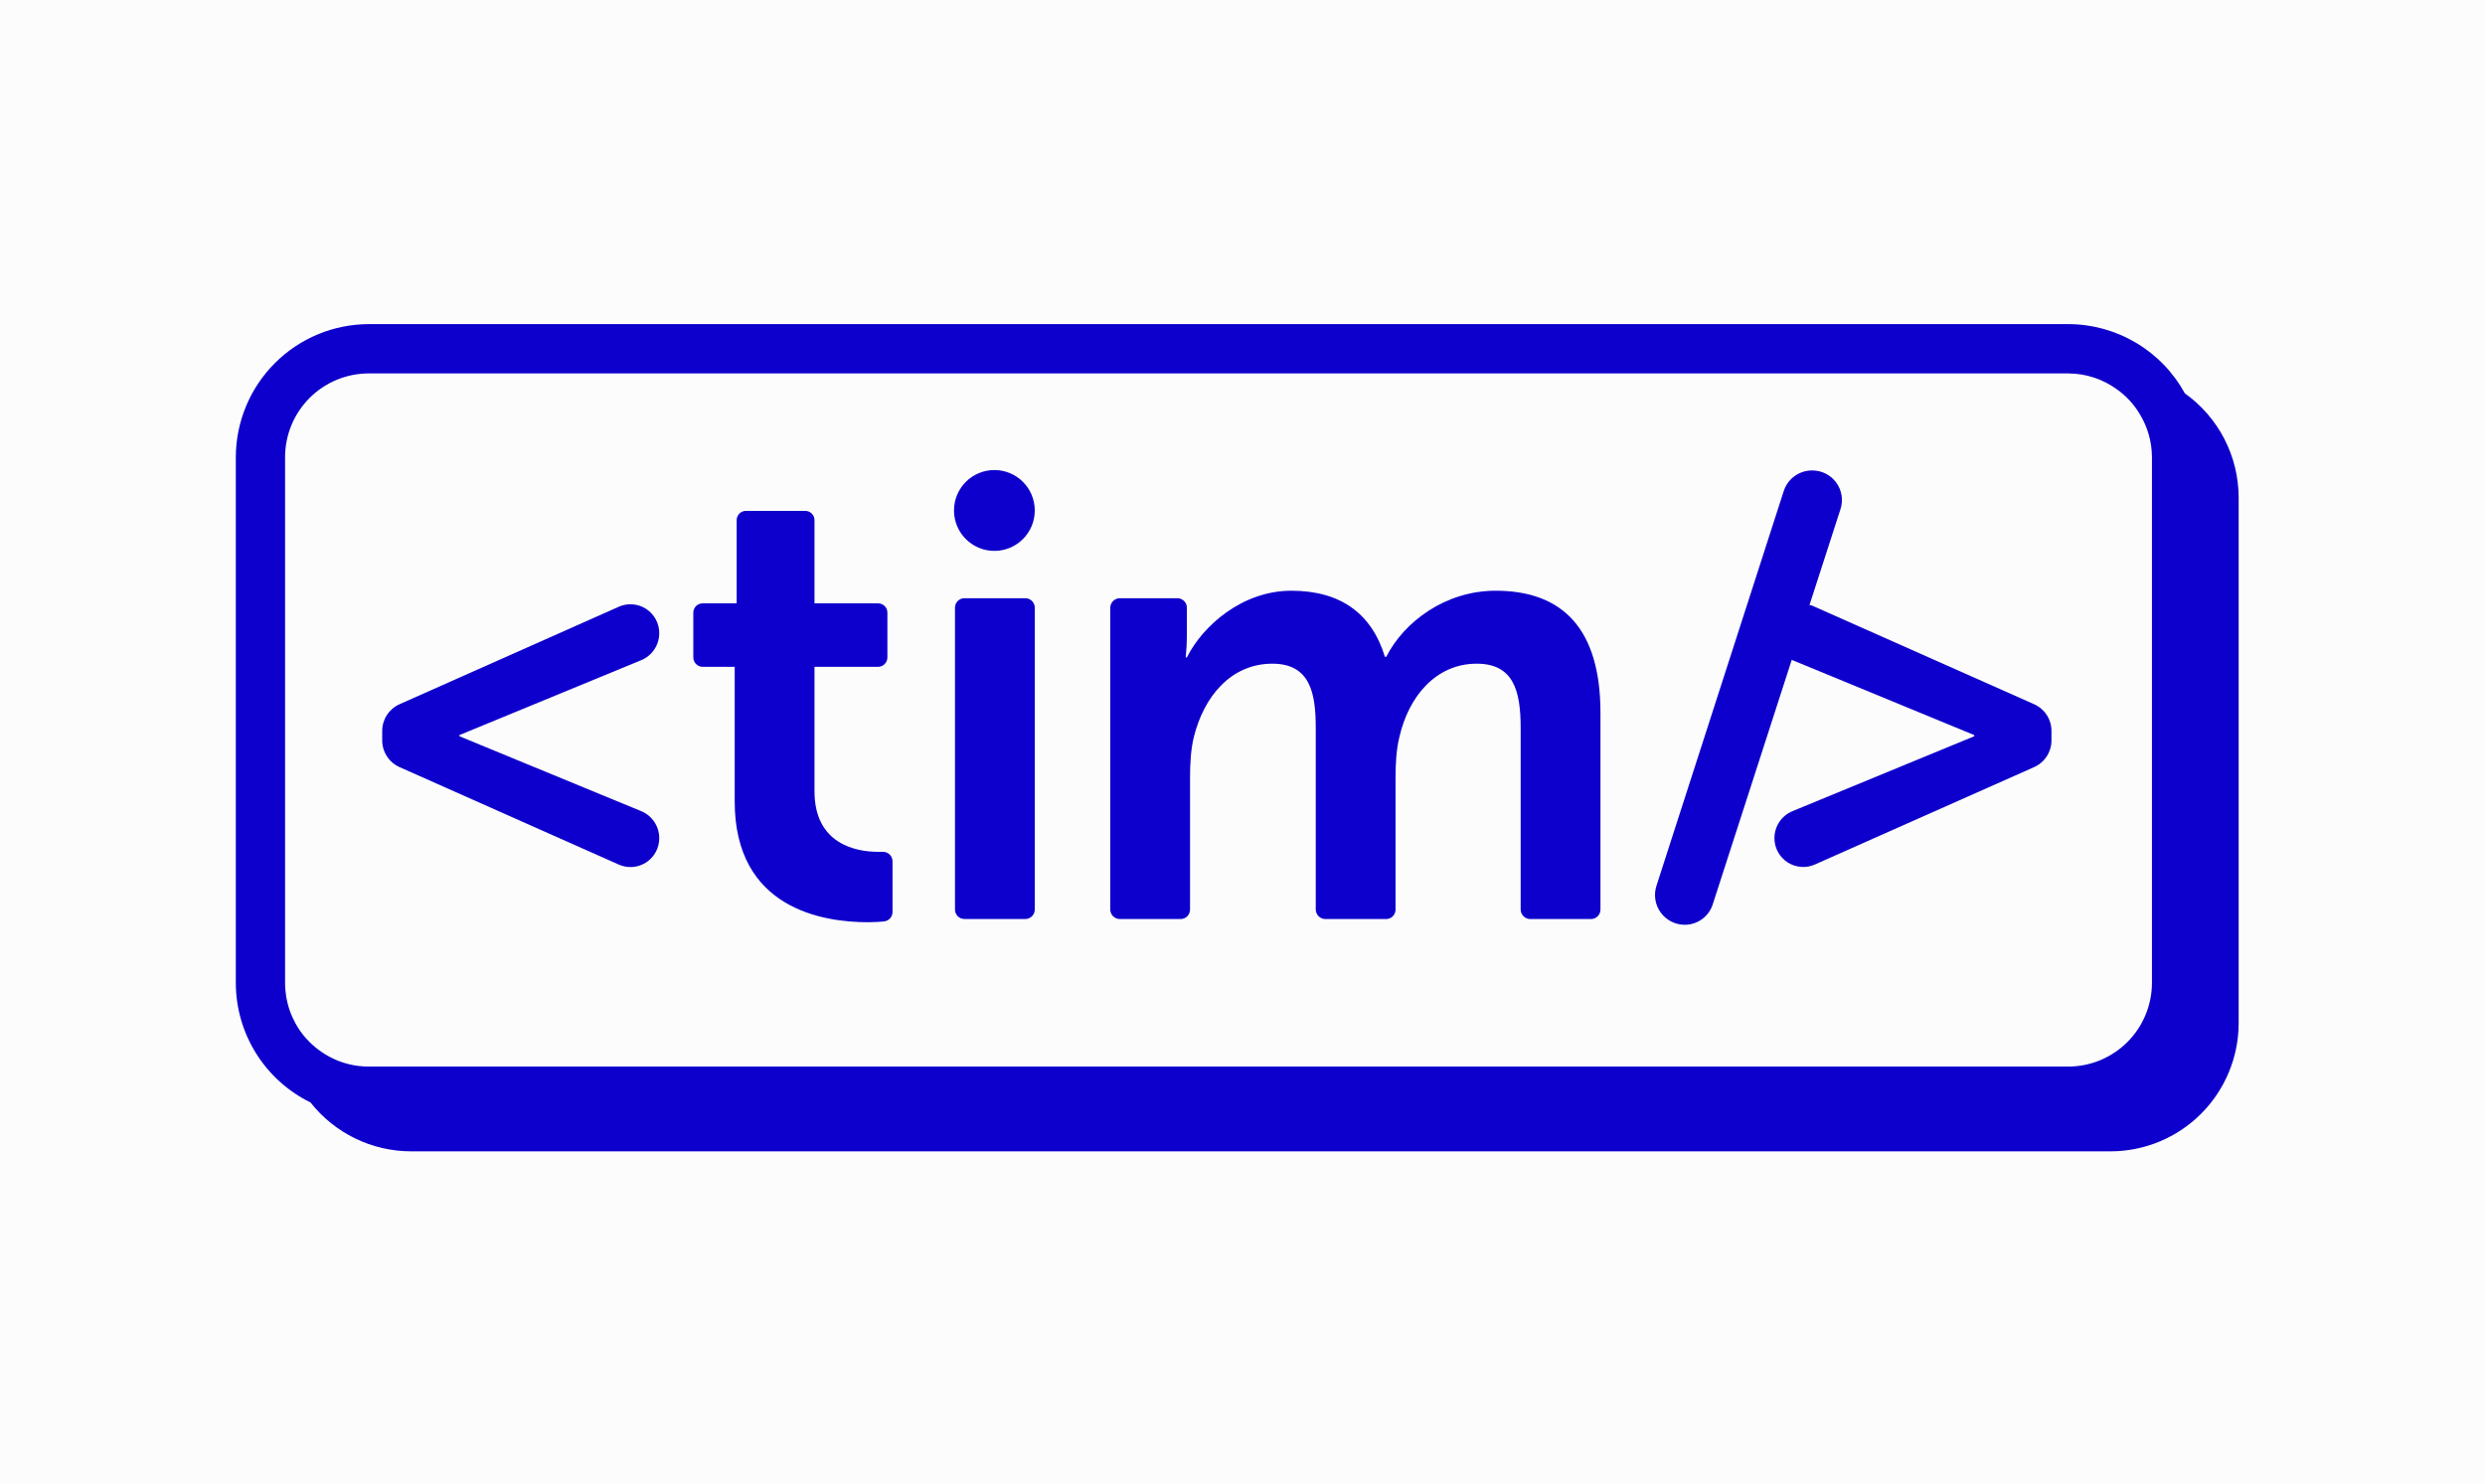
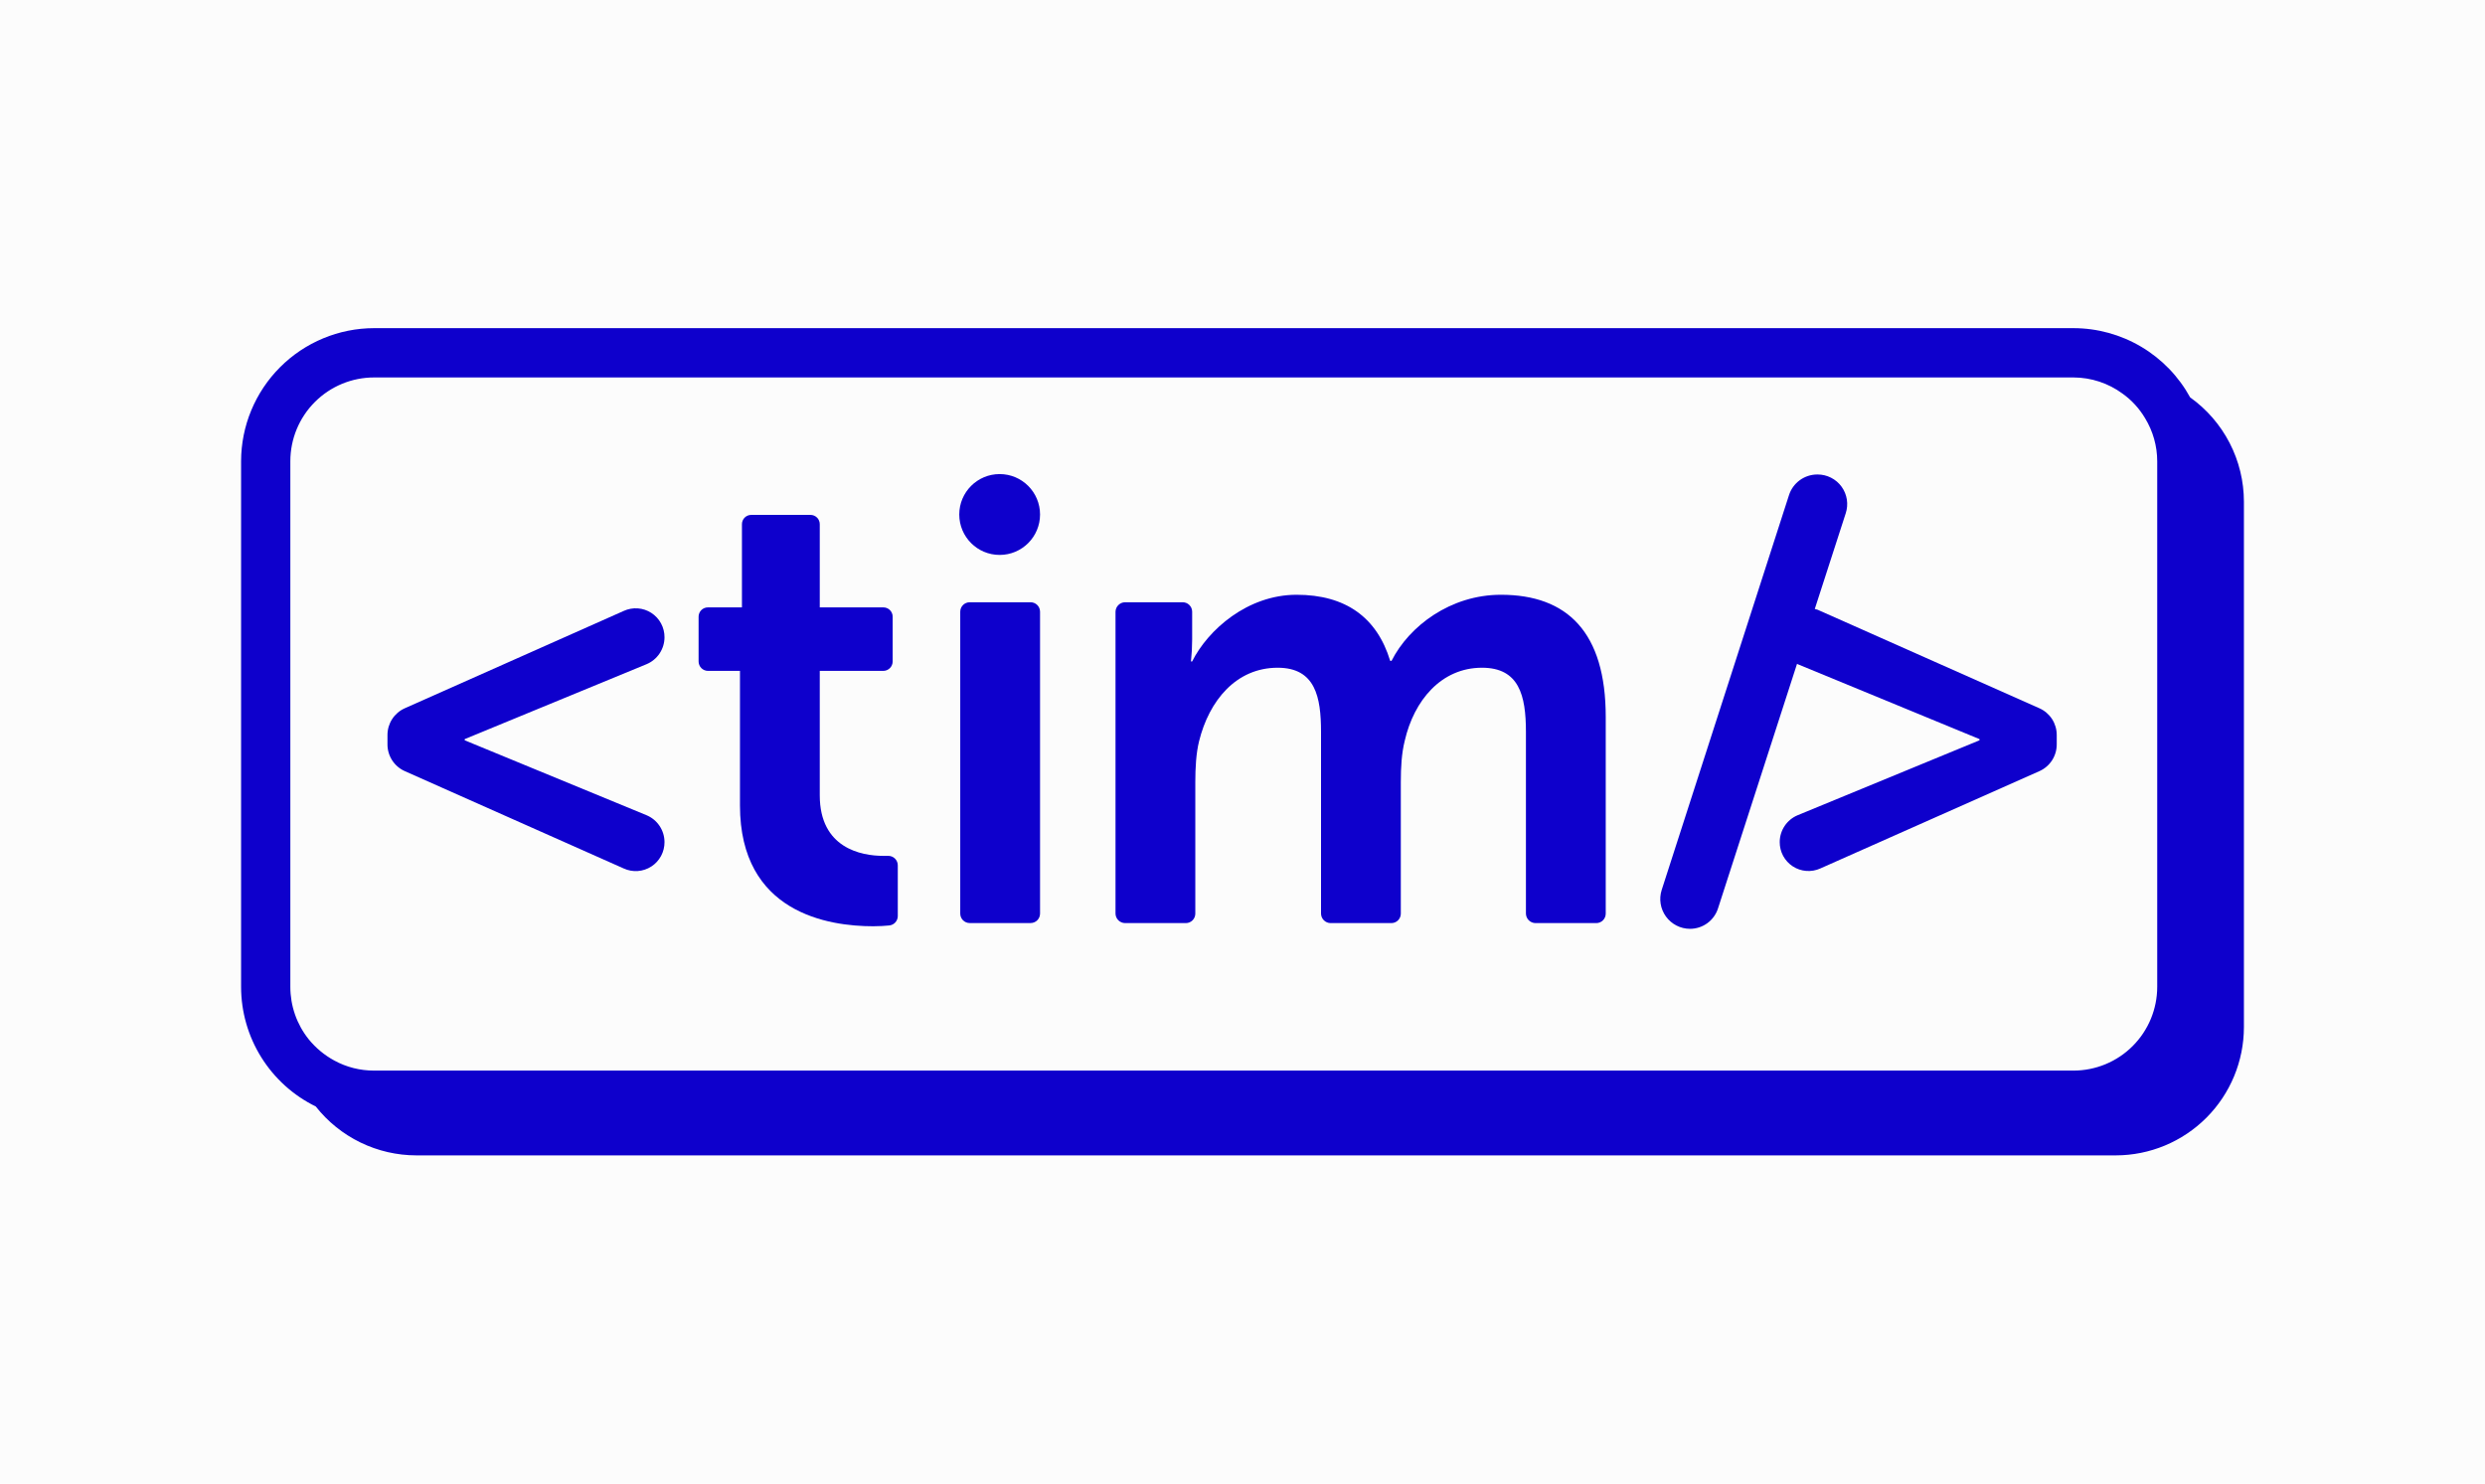
<svg xmlns="http://www.w3.org/2000/svg" fill="none" viewBox="0 0 335 200">
  <path d="m0 0h335v200h-335z" fill="#fcfcfc" />
  <g fill="#0e00cc">
-     <path d="m294.538 53.026c-1.546-2.822-3.821-5.177-6.587-6.818-2.766-1.641-5.922-2.509-9.137-2.513h-229.095c-4.753.007-9.309 1.9-12.67 5.264-3.361 3.364-5.252 7.924-5.259 12.681v70.847c.001 3.363.945 6.659 2.725 9.511 1.78 2.853 4.323 5.149 7.342 6.626 1.618 2.054 3.679 3.714 6.03 4.856 2.351 1.142 4.93 1.736 7.543 1.737h229.095c4.577-.007 8.965-1.83 12.201-5.069s5.058-7.63 5.065-12.211v-70.847c-.003-2.753-.662-5.465-1.923-7.911-1.261-2.446-3.088-4.555-5.329-6.152zm-256.108 11.086v-2.472c0-2.997 1.189-5.87 3.306-7.989 2.117-2.119 4.988-3.309 7.982-3.309h229.095c2.38.005 4.696.769 6.614 2.18 1.226.877 2.257 2 3.028 3.296 1.073 1.752 1.643 3.767 1.646 5.822v70.847c0 1.484-.292 2.953-.859 4.324s-1.399 2.616-2.447 3.666c-1.048 1.049-2.293 1.881-3.662 2.449-1.37.568-2.838.86-4.32.86h-229.095c-1.874.008-3.72-.458-5.365-1.356-1.327-.723-2.5-1.698-3.453-2.871-1.603-2.008-2.474-4.502-2.47-7.072z" />
-     <path d="m53.836 103.405 29.537 13.132c.594.274 1.247.392 1.898.345.652-.046 1.281-.257 1.83-.613.548-.355.998-.843 1.308-1.419.309-.576.469-1.221.463-1.875-.003-.774-.234-1.529-.664-2.173-.43-.643-1.04-1.145-1.753-1.443l-24.517-10.102v-.16l24.517-10.102c.713-.298 1.323-.8 1.753-1.443s.661-1.399.664-2.172c.006-.654-.153-1.299-.463-1.875-.31-.576-.759-1.064-1.308-1.42s-1.178-.566-1.83-.613c-.652-.047-1.305.072-1.898.345l-29.537 13.133c-.69.312-1.274.817-1.684 1.453-.41.637-.627 1.378-.627 2.135v1.276c-.001.757.217 1.498.627 2.135.41.637.995 1.141 1.684 1.454z" />
-     <path d="m94.741 89.9h4.303v18.13c0 14.515 11.953 16.297 17.956 16.297.876 0 1.593-.054 2.151-.107.319-.027.617-.173.834-.409.216-.237.336-.546.335-.867v-6.832c0-.17-.034-.338-.1-.495-.065-.156-.162-.298-.283-.417s-.265-.212-.423-.275c-.157-.062-.326-.093-.496-.089h-.664c-2.948 0-8.553-1.037-8.553-8.162v-16.774h8.553c.168 0 .333-.033.488-.097.155-.064.295-.158.414-.277.118-.118.212-.259.276-.414.064-.155.097-.321.097-.488v-6.008c.004-.169-.027-.336-.09-.492-.062-.157-.156-.299-.275-.418-.119-.119-.261-.213-.418-.276-.156-.063-.323-.093-.492-.09h-8.553v-11.192c.004-.169-.027-.336-.089-.492-.063-.157-.157-.299-.276-.418-.119-.119-.261-.213-.417-.276-.157-.063-.324-.093-.493-.09h-7.942c-.168-.004-.335.027-.492.09-.156.063-.298.157-.417.276-.119.119-.213.261-.276.418-.063.156-.093.324-.09.492v11.192h-4.569c-.168-.004-.336.027-.492.09-.156.063-.298.157-.417.276-.119.119-.213.261-.276.418-.063.156-.093.324-.09.492v6.008c0 .339.134.663.373.902s.563.374.901.374z" />
-     <path d="m138.222 80.647h-8.207c-.704 0-1.275.571-1.275 1.276v40.696c0 .705.571 1.276 1.275 1.276h8.207c.704 0 1.275-.571 1.275-1.276v-40.696c0-.705-.571-1.276-1.275-1.276z" />
-     <path d="m227.098 124.671c.845.006 1.67-.26 2.353-.757.684-.498 1.19-1.201 1.445-2.007l10.652-32.965.079.053 24.517 10.102v.16l-24.517 10.102c-.713.298-1.323.8-1.753 1.443s-.661 1.399-.664 2.172c-.004.651.156 1.292.464 1.864.308.573.755 1.059 1.3 1.414.544.354 1.169.566 1.817.616s1.299-.064 1.891-.331l29.563-13.133c.69-.312 1.274-.817 1.684-1.454.41-.636.628-1.378.627-2.135v-1.276c.001-.757-.217-1.499-.627-2.135s-.994-1.141-1.684-1.453l-29.563-13.133c-.232-.128-.483-.217-.744-.266l4.17-12.893c.198-.6.251-1.239.154-1.863-.098-.625-.342-1.217-.713-1.728-.371-.512-.858-.927-1.421-1.214-.563-.286-1.186-.434-1.818-.432h-.053c-.846.005-1.67.277-2.352.778-.682.501-1.188 1.206-1.446 2.013l-17.159 53.222c-.192.6-.24 1.237-.14 1.86.1.622.344 1.212.714 1.721.37.51.854.926 1.415 1.214.56.287 1.18.439 1.809.442z" />
-     <path d="m134.052 74.267c3.007 0 5.445-2.44 5.445-5.45s-2.438-5.45-5.445-5.45-5.445 2.44-5.445 5.45 2.438 5.45 5.445 5.45z" />
-     <path d="m150.945 123.901h8.208c.338 0 .662-.135.901-.374.24-.239.374-.564.374-.902v-17.732c0-1.941.106-3.881.505-5.503 1.354-5.503 5.02-9.916 10.598-9.916 5.1 0 5.843 3.988 5.843 8.64v24.511c.007.336.144.657.381.895.238.237.558.374.894.381h8.208c.338 0 .662-.135.901-.374s.374-.564.374-.902v-17.732c0-2.021.106-3.881.531-5.583 1.248-5.423 4.914-9.836 10.412-9.836 4.994 0 5.923 3.722 5.923 8.64v24.511c.007.336.144.657.381.895.238.237.558.374.894.381h8.208c.338 0 .662-.135.902-.374.239-.239.373-.564.373-.902v-26.532c0-11.378-5.153-16.456-14.131-16.456-6.8 0-12.378 4.227-14.742 8.906h-.186c-1.779-5.849-6.003-8.906-12.616-8.906-6.614 0-11.953 4.732-14.078 8.986h-.159c.104-.989.158-1.983.159-2.977v-3.722c0-.339-.134-.663-.374-.902-.239-.239-.563-.374-.901-.374h-7.783c-.336.007-.656.143-.894.381-.237.238-.374.558-.381.895v40.701c.007.336.144.657.381.895.238.237.558.374.894.381z" />
+     <path d="m295.249 53.57c-1.546-2.822-3.821-5.177-6.587-6.818s-5.922-2.509-9.138-2.513h-229.095c-4.753.007-9.309 1.9-12.67 5.263-3.361 3.364-5.252 7.924-5.259 12.681v70.847c.001 3.363.945 6.659 2.725 9.511 1.78 2.853 4.323 5.149 7.342 6.626 1.618 2.054 3.679 3.714 6.03 4.856s4.93 1.736 7.543 1.737h229.095c4.577-.007 8.964-1.83 12.2-5.069 3.237-3.239 5.058-7.63 5.065-12.211v-70.847c-.002-2.753-.661-5.465-1.923-7.911-1.261-2.446-3.088-4.555-5.328-6.152zm-256.109 8.613c0-2.997 1.189-5.87 3.306-7.989 2.117-2.119 4.988-3.309 7.982-3.309h229.095c2.38.005 4.696.769 6.614 2.18 1.226.877 2.257 2 3.028 3.296 1.074 1.752 1.644 3.767 1.647 5.822v70.847c0 1.484-.292 2.953-.859 4.324-.568 1.371-1.399 2.616-2.448 3.666-1.048 1.049-2.292 1.881-3.662 2.449-1.369.567-2.838.86-4.32.86h-229.095c-1.874.008-3.72-.458-5.365-1.356-1.327-.723-2.5-1.698-3.453-2.871-1.603-2.008-2.474-4.502-2.47-7.072z" />
+     <path d="m54.546 103.948 29.537 13.133c.594.273 1.247.392 1.898.345s1.281-.258 1.829-.613.998-.844 1.308-1.42c.309-.575.469-1.22.463-1.874-.003-.774-.234-1.53-.664-2.173-.43-.643-1.04-1.145-1.753-1.443l-24.516-10.102v-.16l24.516-10.102c.714-.298 1.323-.8 1.753-1.443.43-.643.661-1.399.664-2.172.006-.654-.153-1.299-.463-1.875s-.759-1.064-1.308-1.42-1.178-.566-1.829-.613c-.652-.047-1.305.072-1.898.345l-29.537 13.133c-.689.312-1.274.817-1.684 1.453s-.627 1.378-.627 2.135v1.276c-.001.758.217 1.499.627 2.136s.995 1.141 1.684 1.453z" />
+     <path d="m95.451 90.444h4.303v18.131c0 14.515 11.953 16.296 17.956 16.296.877 0 1.594-.053 2.152-.106.319-.027.617-.173.833-.409.217-.237.336-.546.335-.867v-6.832c0-.17-.034-.338-.099-.495-.066-.156-.162-.298-.284-.417-.121-.119-.264-.212-.422-.275-.158-.062-.327-.093-.496-.089h-.664c-2.949 0-8.553-1.037-8.553-8.162v-16.774h8.553c.167 0 .333-.033.488-.097.154-.064.295-.158.413-.277.119-.118.213-.259.277-.414s.097-.321.097-.488v-6.008c.003-.169-.027-.336-.09-.493s-.157-.299-.276-.418-.261-.213-.417-.276c-.157-.063-.324-.093-.492-.09h-8.553v-11.192c.003-.169-.027-.336-.09-.493s-.156-.299-.276-.418c-.119-.119-.261-.213-.417-.276-.156-.063-.324-.093-.492-.09h-7.942c-.169-.004-.336.027-.492.09-.157.063-.299.157-.418.276s-.213.261-.275.418c-.063.157-.094.324-.09.493v11.192h-4.569c-.168-.004-.336.027-.492.09-.156.063-.298.157-.417.276s-.213.261-.276.418-.093.324-.09.493v6.008c0 .338.134.663.373.902.239.239.563.374.901.374z" />
+     <path d="m138.933 81.192h-8.208c-.704 0-1.275.571-1.275 1.276v40.695c0 .705.571 1.276 1.275 1.276h8.208c.704 0 1.275-.571 1.275-1.276v-40.695c0-.705-.571-1.276-1.275-1.276z" />
+     <path d="m227.809 125.216c.845.005 1.669-.26 2.353-.758.683-.497 1.19-1.201 1.445-2.007l10.651-32.965.08.053 24.516 10.102v.16l-24.516 10.102c-.714.298-1.323.8-1.753 1.443s-.661 1.399-.664 2.173c-.004.65.155 1.291.463 1.864.308.572.755 1.058 1.3 1.413s1.17.567 1.818.616c.648.05 1.298-.064 1.89-.331l29.564-13.133c.689-.312 1.274-.817 1.684-1.453.41-.637.627-1.378.626-2.136v-1.276c.001-.757-.216-1.499-.626-2.135s-.995-1.141-1.684-1.453l-29.564-13.133c-.232-.128-.483-.217-.743-.266l4.17-12.893c.198-.6.25-1.239.153-1.864-.097-.625-.341-1.217-.712-1.728-.371-.511-.859-.927-1.422-1.213-.563-.286-1.186-.434-1.817-.432h-.054c-.846.005-1.669.277-2.352.778-.682.501-1.188 1.206-1.446 2.013l-17.159 53.222c-.192.6-.24 1.237-.14 1.859s.345 1.212.715 1.722c.369.51.854.925 1.414 1.213s1.18.439 1.81.443z" />
+     <path d="m134.762 74.811c3.008 0 5.446-2.44 5.446-5.45 0-3.01-2.438-5.45-5.446-5.45-3.007 0-5.445 2.44-5.445 5.45 0 3.01 2.438 5.45 5.445 5.45z" />
+     <path d="m151.656 124.445h8.208c.338 0 .662-.134.901-.374.239-.239.373-.564.373-.902v-17.732c0-1.941.107-3.881.505-5.503 1.355-5.503 5.02-9.916 10.598-9.916 5.1 0 5.844 3.988 5.844 8.64v24.511c.007.336.143.657.381.895.237.238.558.374.894.381h8.207c.339 0 .663-.134.902-.374.239-.239.373-.564.373-.902v-17.732c0-2.02.107-3.881.532-5.583 1.248-5.423 4.914-9.836 10.412-9.836 4.993 0 5.923 3.722 5.923 8.64v24.511c.007.336.143.657.381.895s.558.374.894.381h8.208c.338 0 .662-.134.901-.374.239-.239.374-.564.374-.902v-26.531c0-11.378-5.153-16.456-14.131-16.456-6.8 0-12.378 4.227-14.742 8.906h-.186c-1.78-5.849-6.003-8.906-12.617-8.906s-11.953 4.732-14.078 8.986h-.159c.105-.989.158-1.983.159-2.978v-3.722c0-.338-.134-.663-.373-.902s-.563-.374-.901-.374h-7.783c-.336.007-.656.143-.894.381-.238.238-.374.558-.381.895v40.701c.007.336.143.657.381.895s.558.374.894.381z" />
  </g>
</svg>
